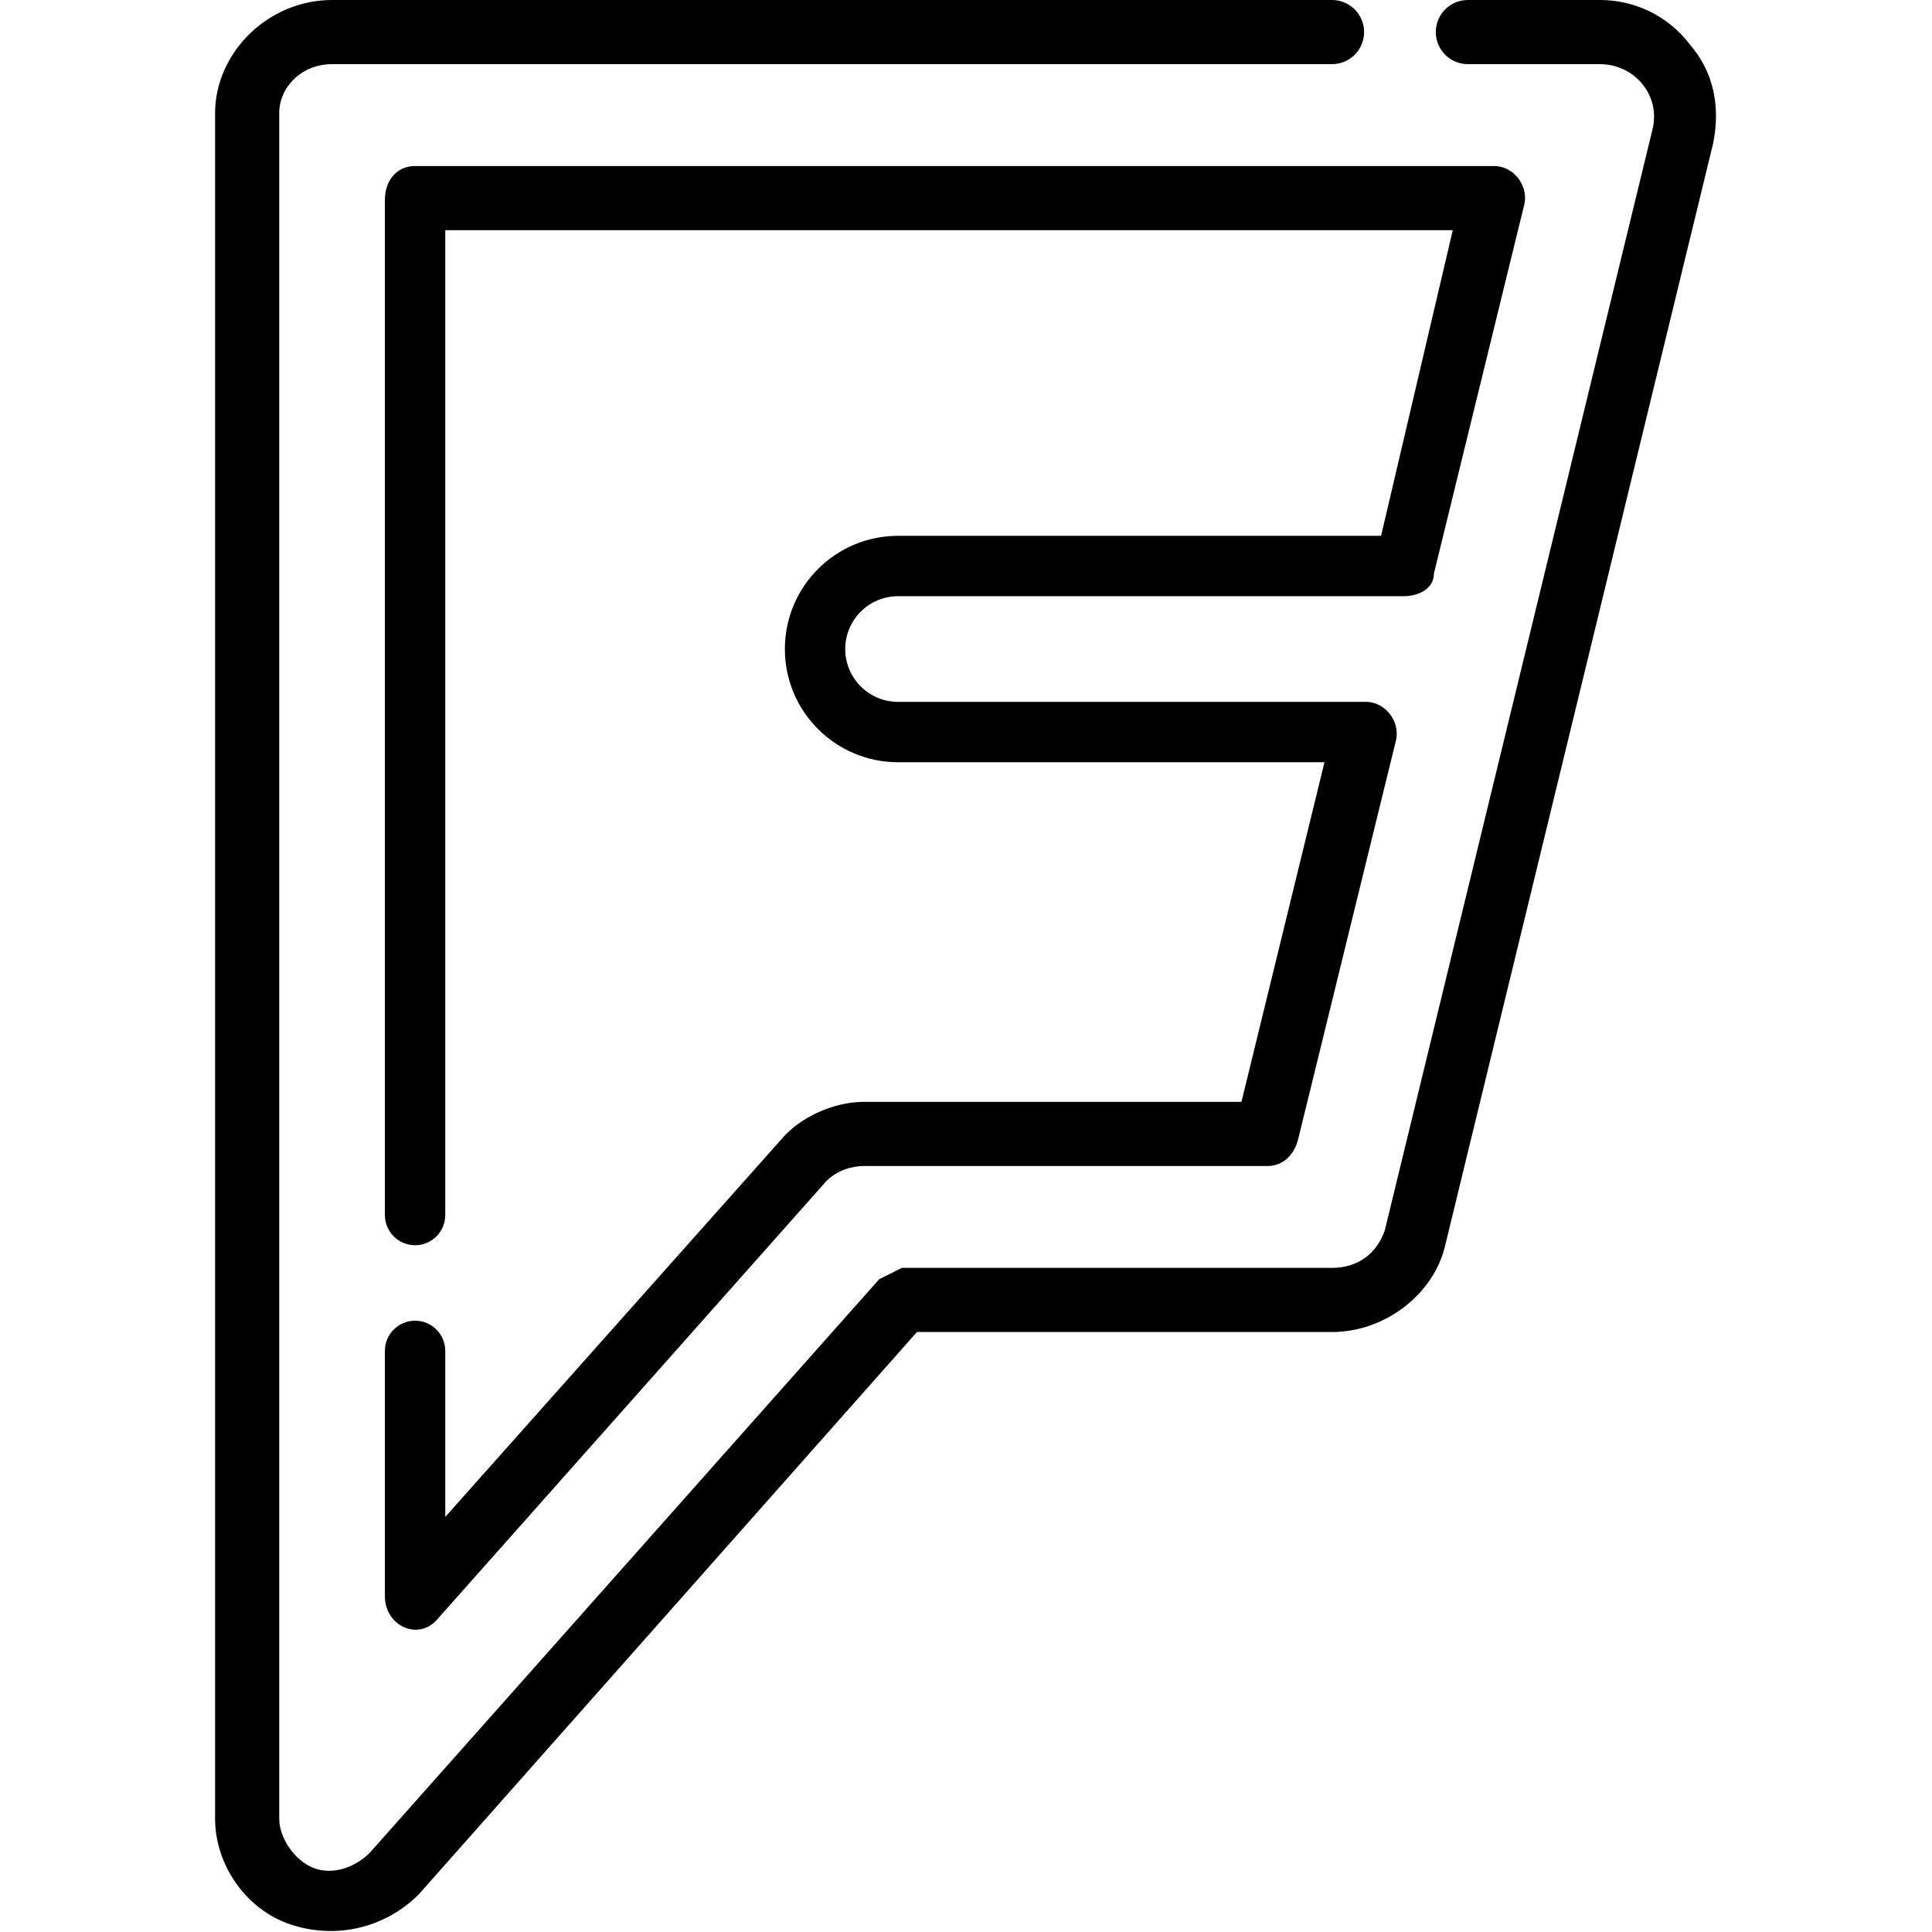
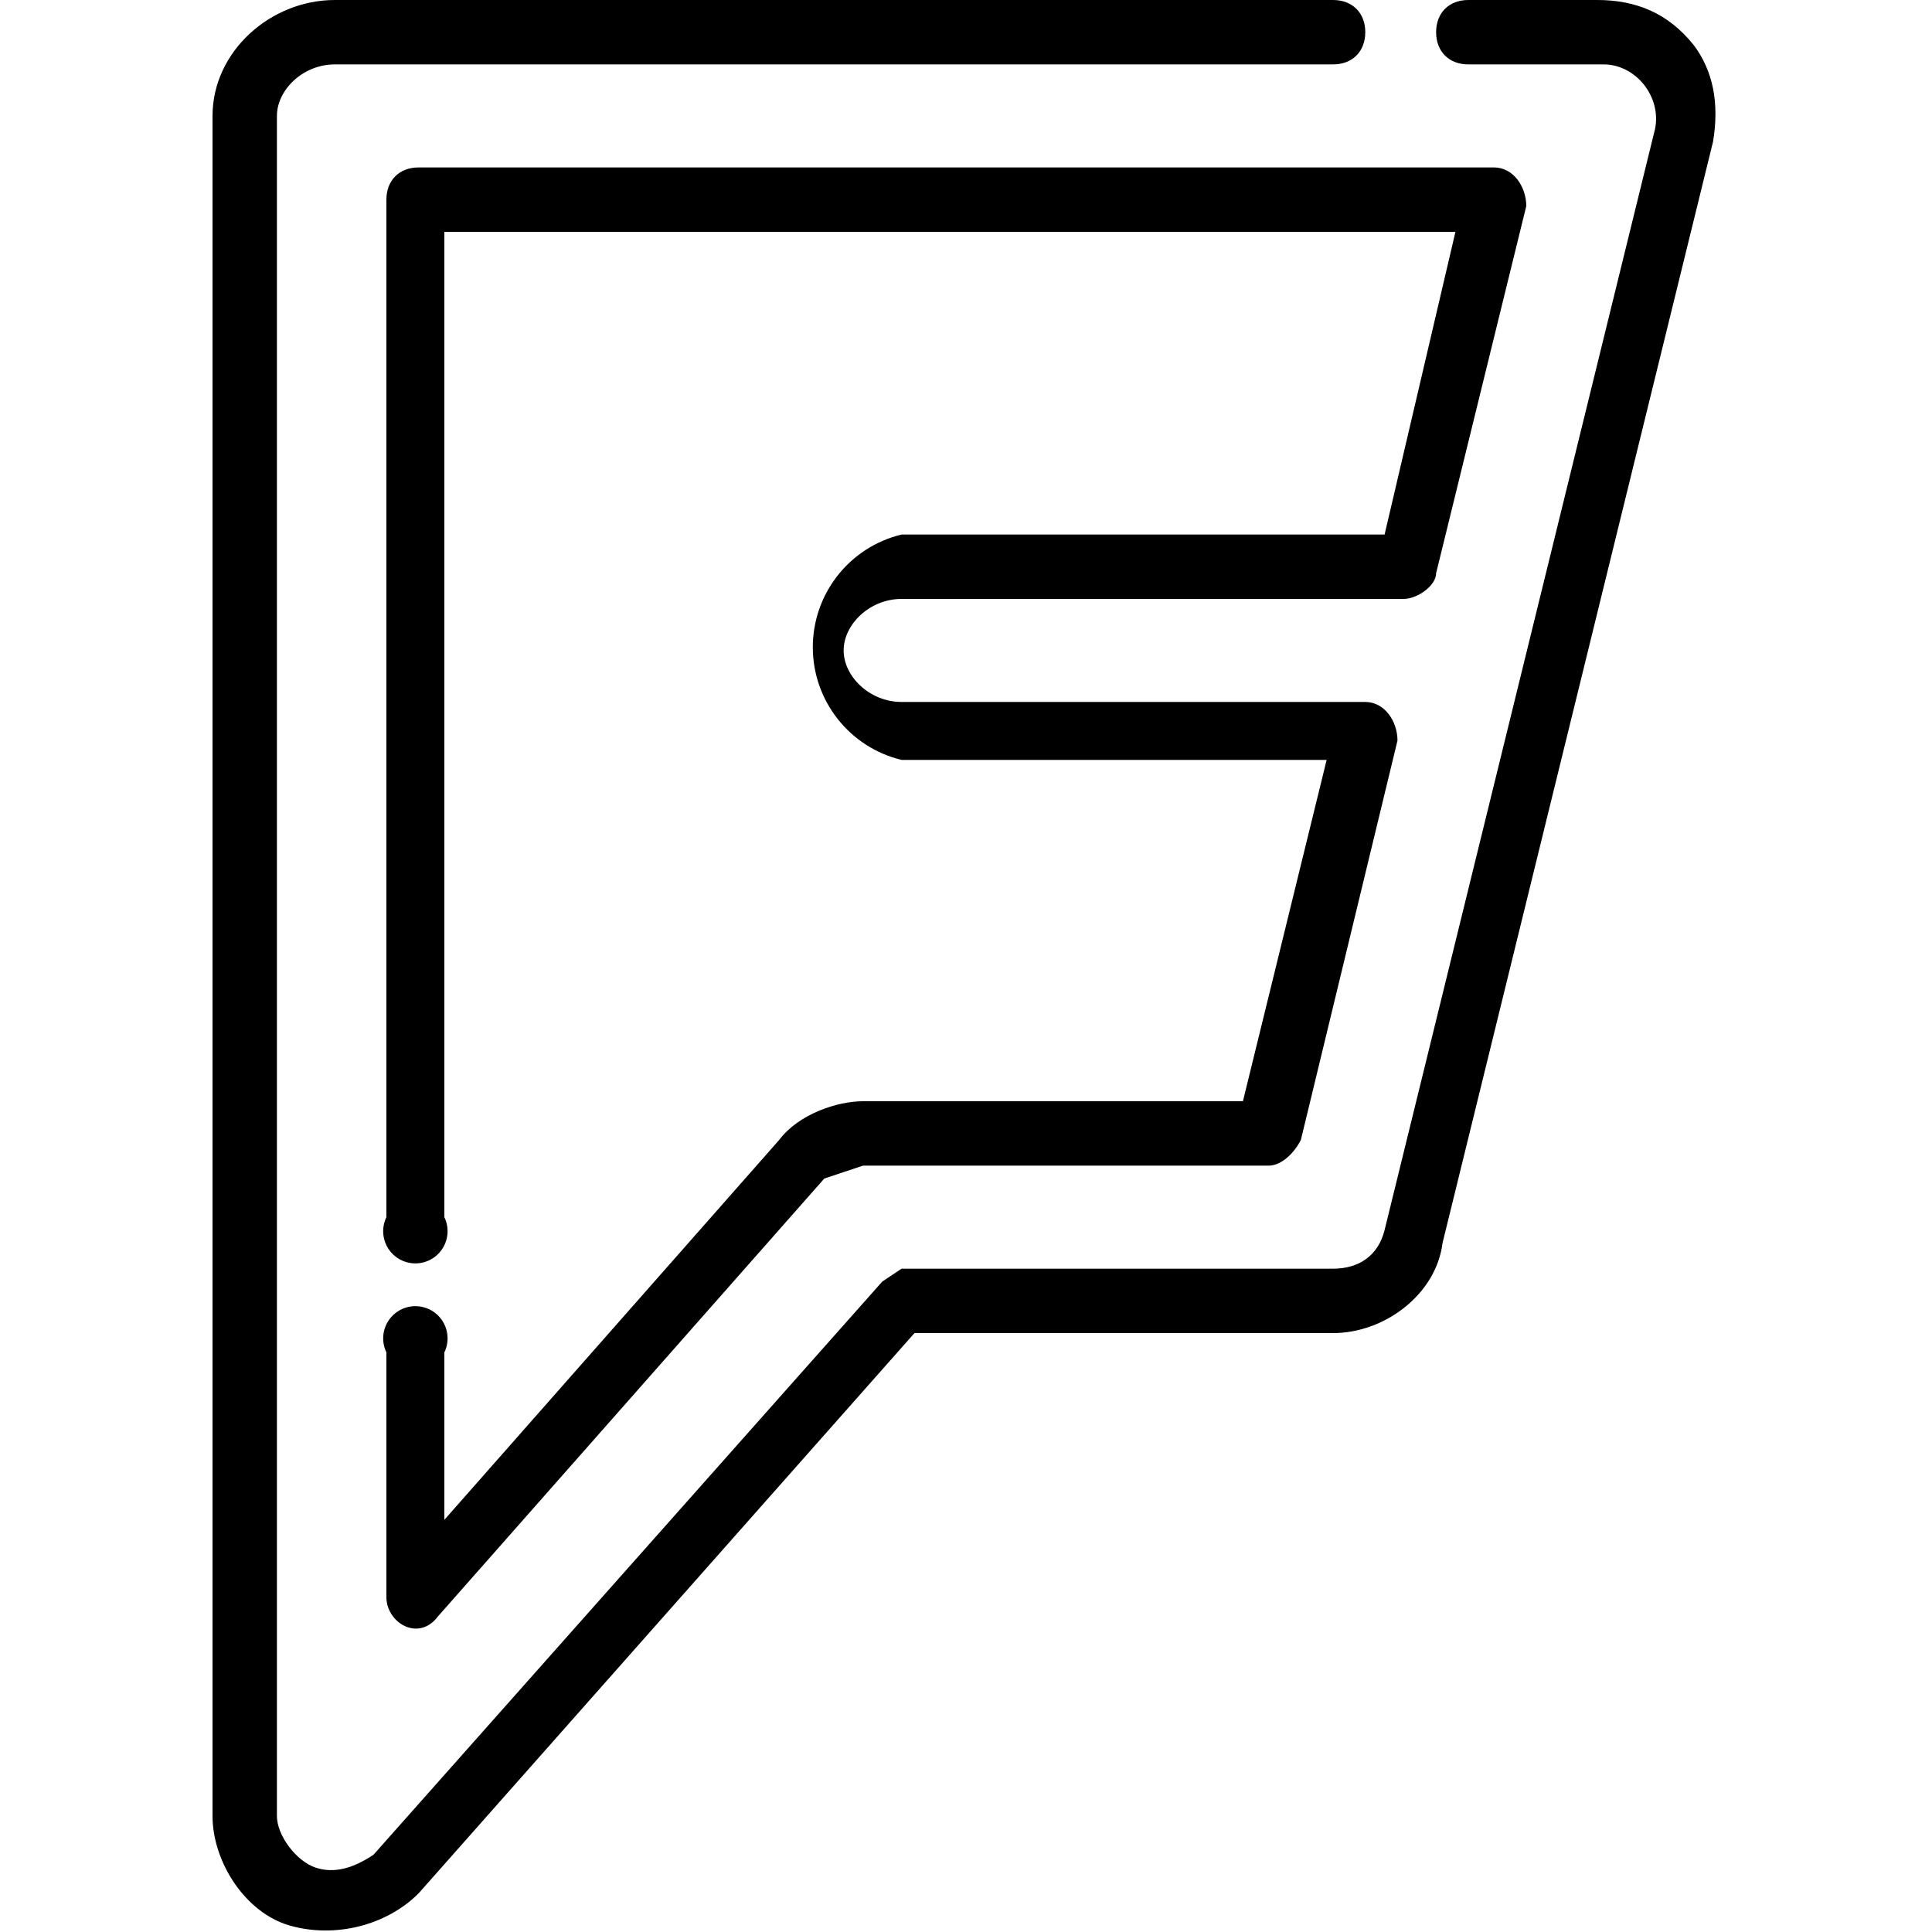
- <svg xmlns="http://www.w3.org/2000/svg" version="1" viewBox="0 0 512 512">
-   <path d="M448 12c-6-8-15-12-24-12h-35a8 8 0 1 0 0 17h35c9 0 16 8 14 17l-71 292c-2 6-7 10-14 10H239l-6 3L98 491c-4 4-10 6-15 4s-9-8-9-13V30c0-7 6-13 14-13h265a8 8 0 1 0 0-17H88C71 0 57 14 57 30v452c0 12 8 24 20 28s25 1 34-8l132-149h110c14 0 27-10 30-23l71-292c2-10 0-19-6-26z" />
-   <path d="M396 44H110c-5 0-8 4-8 9v269a8 8 0 1 0 16 0V61h267l-19 81H238a30 30 0 0 0 0 60h113l-22 90H229c-8 0-17 4-22 10l-89 100v-44a8 8 0 1 0-16 0v65c0 8 9 12 14 6l103-116c3-3 7-4 10-4h107c4 0 7-3 8-7l26-106c1-5-3-10-8-10H238a14 14 0 0 1 0-28h134c4 0 8-2 8-6l24-98c1-5-3-10-8-10z" />
+ <svg xmlns="http://www.w3.org/2000/svg" version="1" viewBox="0 0 300 300">
+   <path d="M263 7c-4-5-9-7-15-7h-20c-3 0-5 2-5 5s2 5 5 5h21c5 0 9 5 8 10l-42 171c-1 4-4 6-8 6h-67l-3 2-79 89c-3 2-6 3-9 2s-6-5-6-8V18c0-4 4-8 9-8h155c3 0 5-2 5-5s-2-5-5-5H52C42 0 33 8 33 18v264c0 7 5 15 12 17s15 0 20-5l77-87h65c8 0 16-6 17-14l42-171c1-6 0-11-3-15z" />
+   <path d="M232 26H65c-3 0-5 2-5 5v158a5 5 0 1 0 9 0V36h157l-11 47h-75a18 18 0 0 0 0 35h66l-13 53h-59c-4 0-10 2-13 6l-52 59v-26a5 5 0 1 0-9 0v38c0 4 5 7 8 3l60-68 6-2h63c2 0 4-2 5-4l15-62c0-3-2-6-5-6h-72c-5 0-9-4-9-8s4-8 9-8h78c2 0 5-2 5-4l14-57c0-3-2-6-5-6z" />
</svg>
